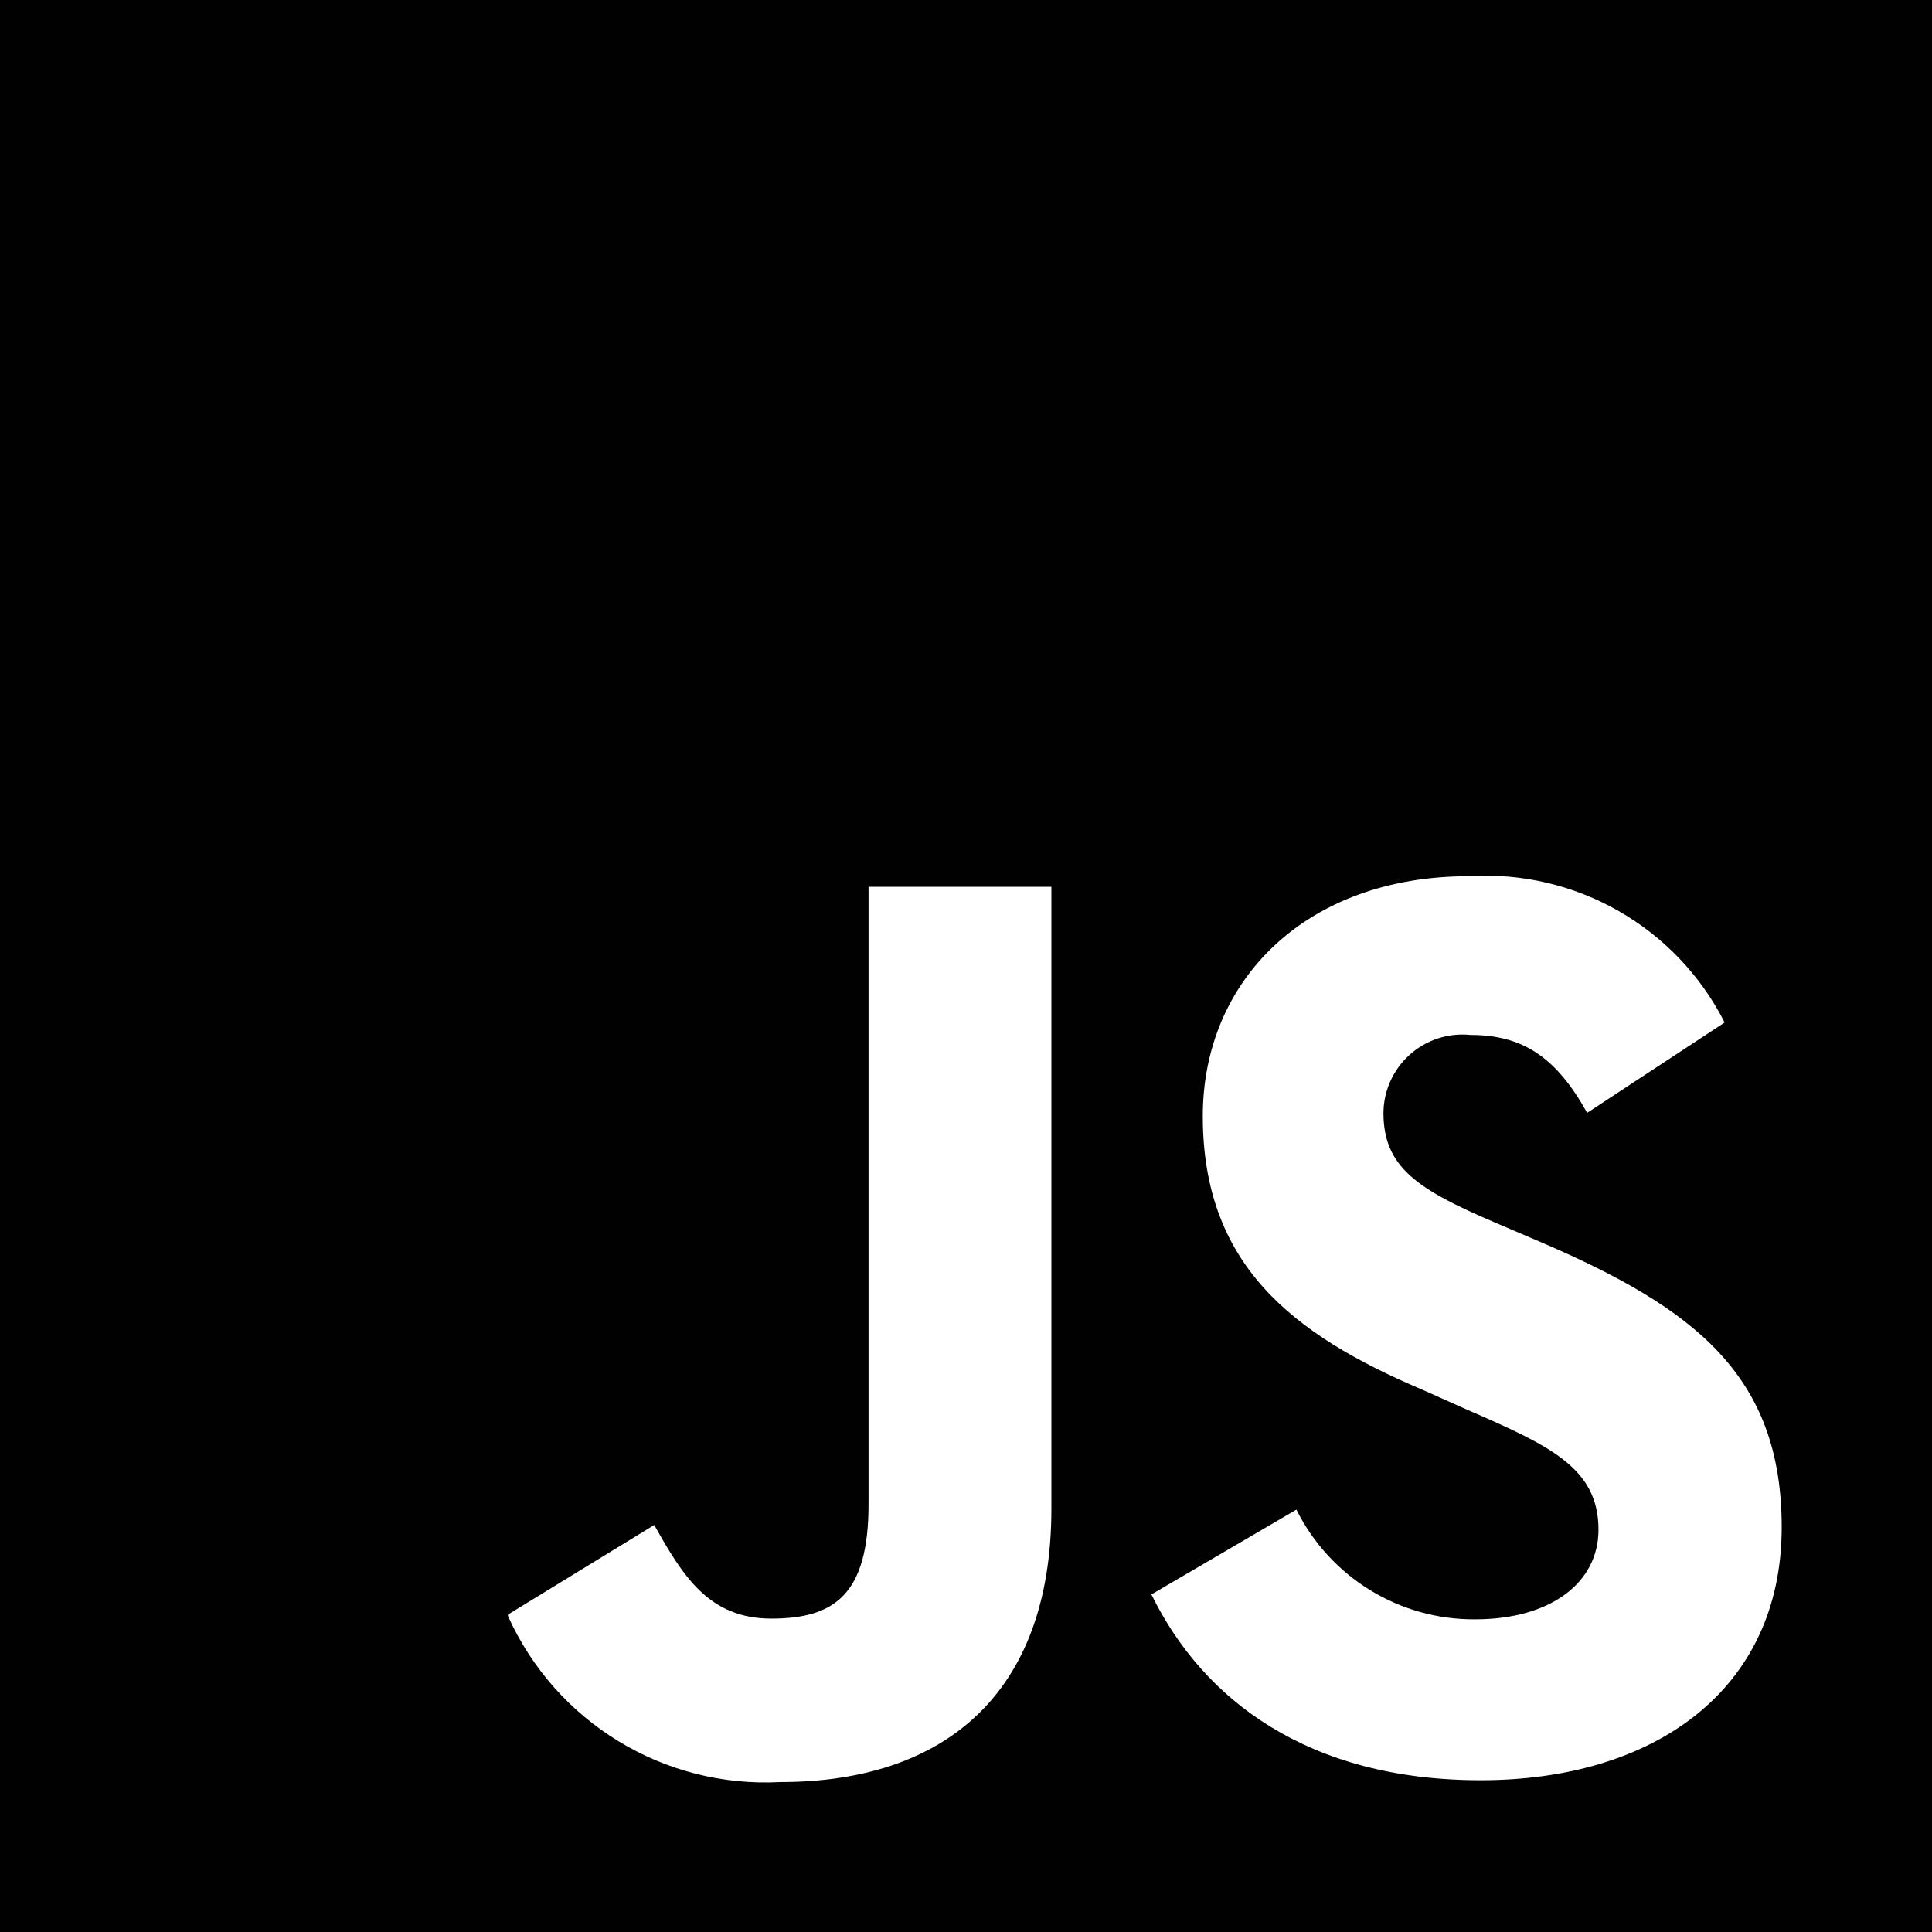
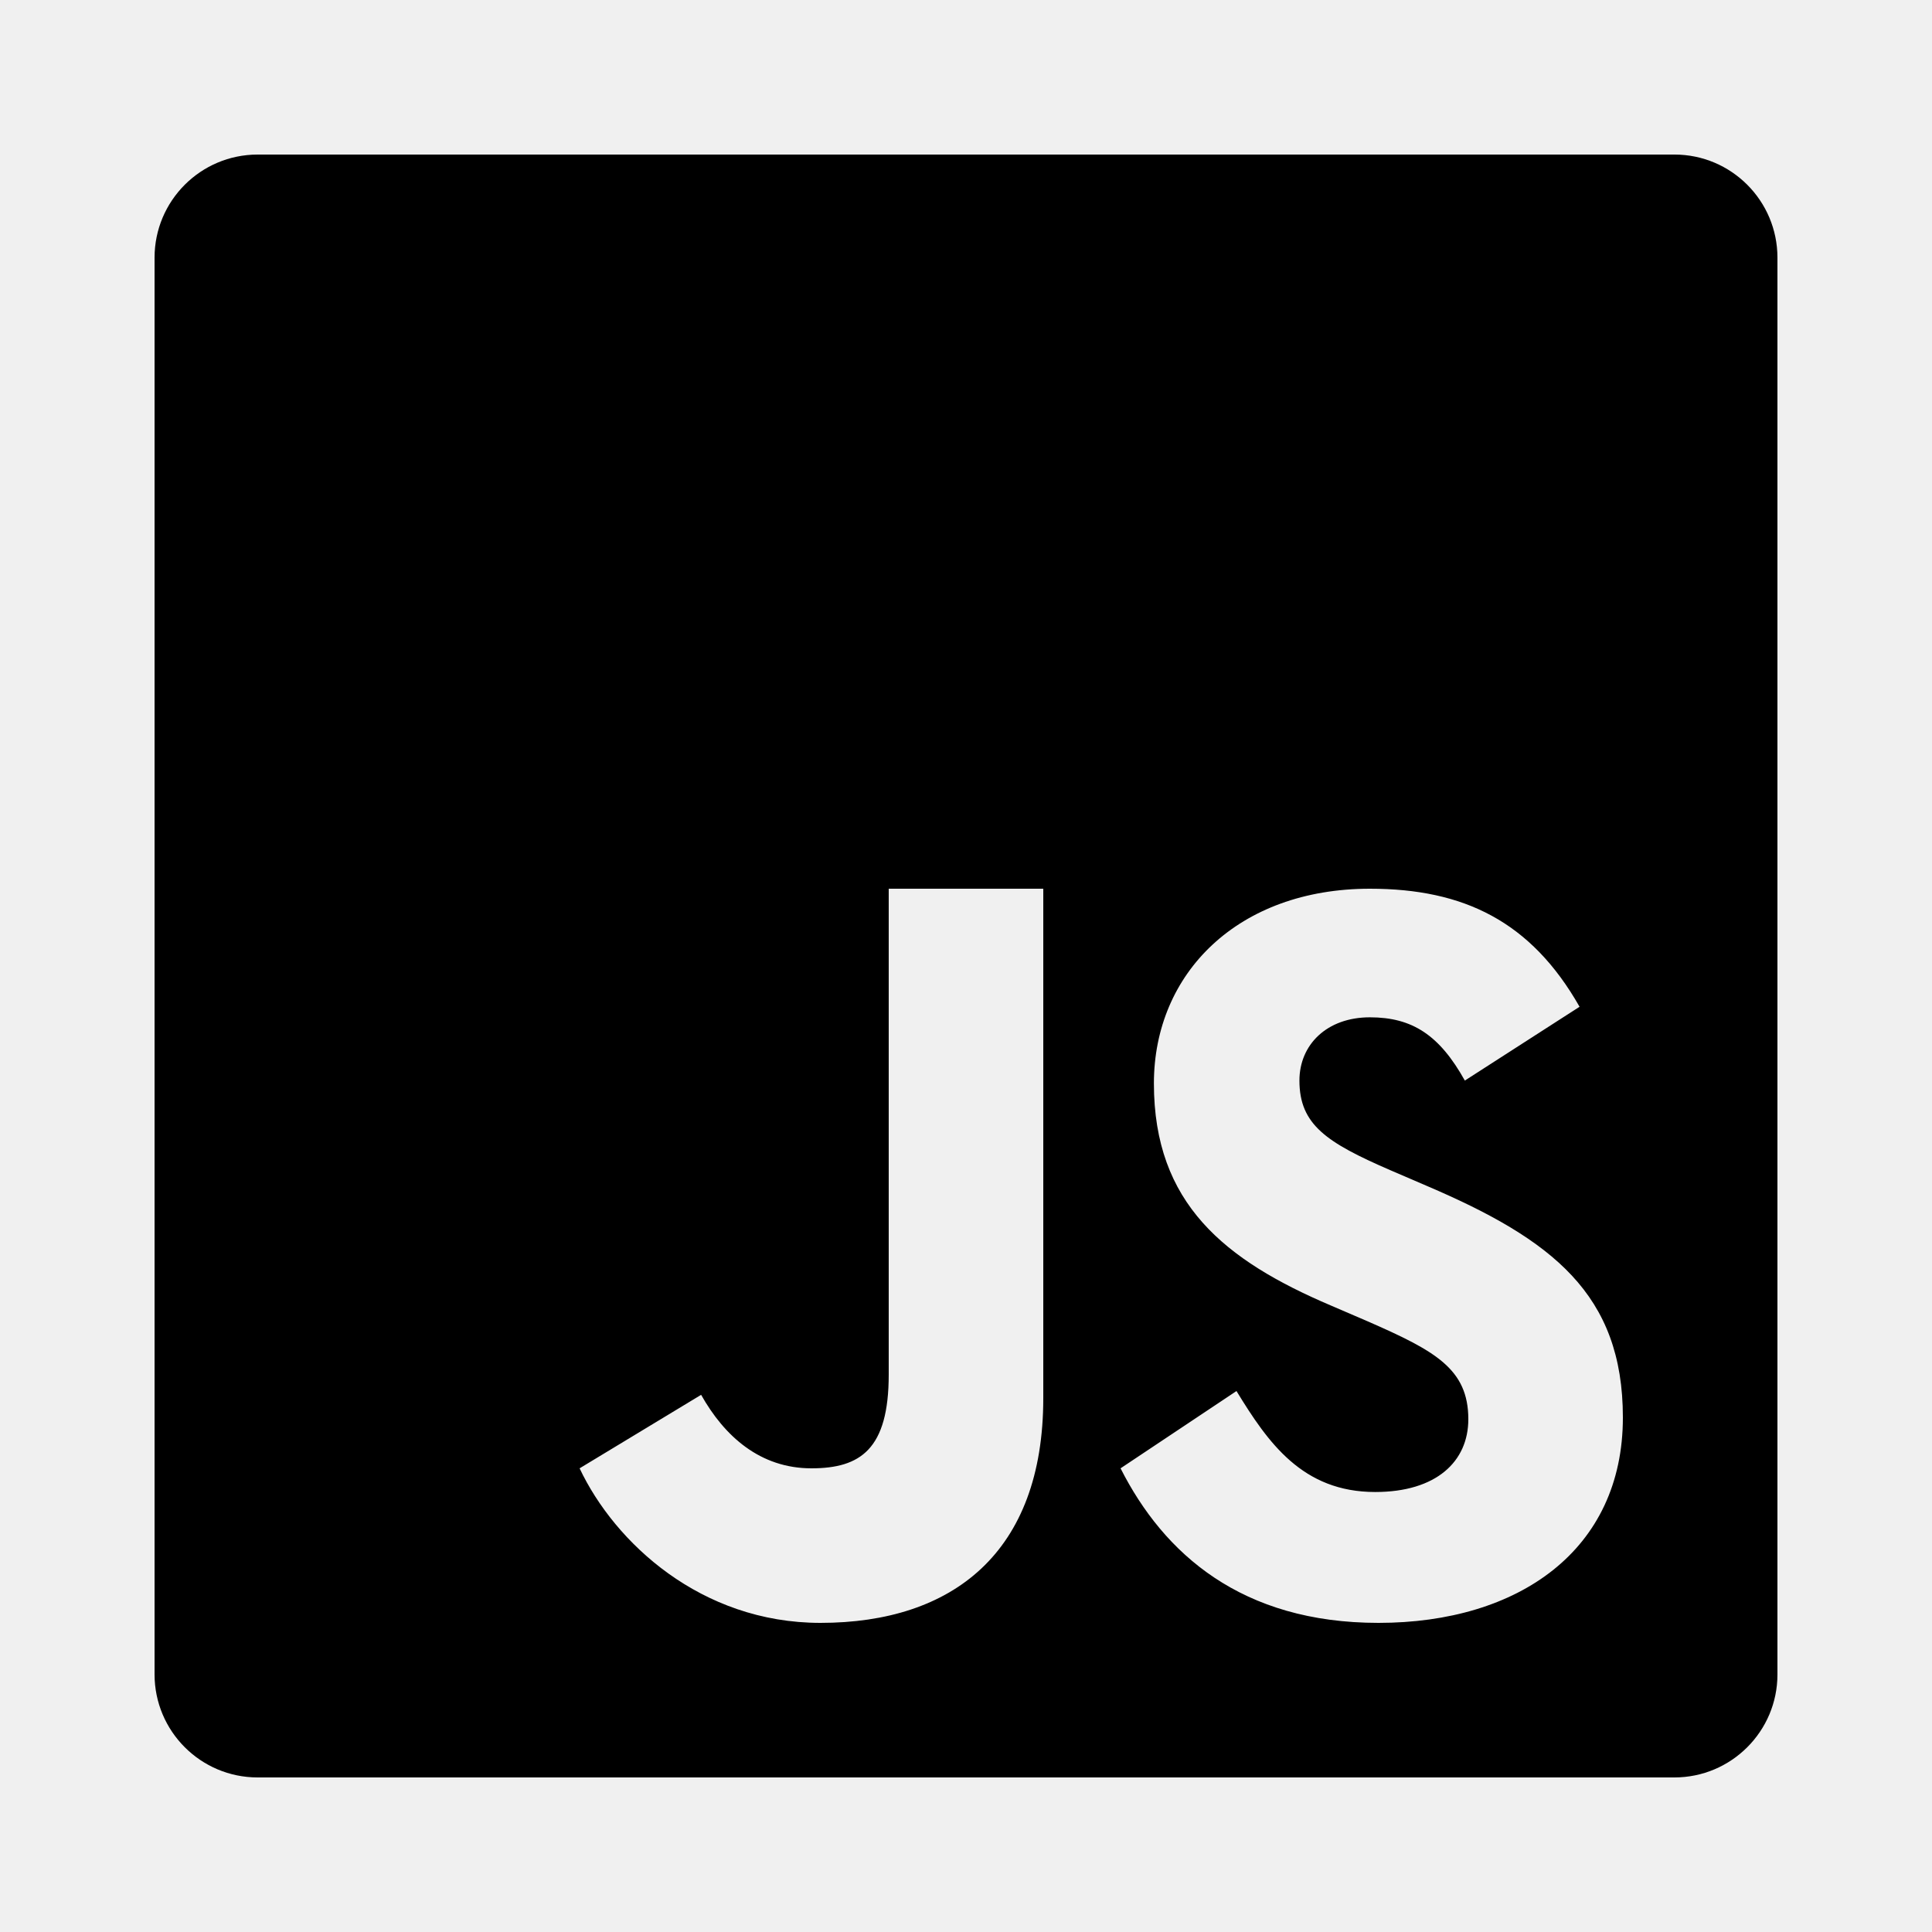
- <svg xmlns="http://www.w3.org/2000/svg" viewBox="0 0 52.83 52.83">
-   <defs>
-     <style>.cls-1{fill:#010101;}.cls-2{fill:#fff;}</style>
-   </defs>
-   <g id="Layer_2" data-name="Layer 2">
-     <g id="desktop">
-       <g id="home">
-         <path class="cls-1" d="M0,0H52.83V52.83H0Z" />
-         <path class="cls-2" d="M13.89,44.15l4-2.45c.78,1.39,1.49,2.56,3.2,2.56s2.66-.64,2.66-3.12V24.25h5v17c0,5.14-3,7.48-7.41,7.48a7.72,7.72,0,0,1-7.45-4.54" />
-         <path class="cls-2" d="M31.45,43.62l4-2.34a5.41,5.41,0,0,0,4.89,3c2.06,0,3.37-1,3.37-2.45,0-1.7-1.34-2.3-3.61-3.29L38.89,38c-3.58-1.52-6-3.44-6-7.48,0-3.72,2.83-6.56,7.27-6.56a7.33,7.33,0,0,1,7,4L43.4,30.43c-.85-1.53-1.77-2.13-3.19-2.13a2.16,2.16,0,0,0-2.38,2.13c0,1.48.92,2.09,3.05,3l1.24.53c4.22,1.81,6.6,3.65,6.6,7.8,0,4.47-3.51,6.92-8.23,6.92s-7.59-2.2-9-5.07" />
-       </g>
-     </g>
-   </g>
+ <svg xmlns="http://www.w3.org/2000/svg" viewBox="0 0 50 50" width="50px" height="50px">
+   <path d="M 43.336 4 L 6.668 4 C 5.195 4 4 5.195 4 6.668 L 4 43.332 C 4 44.805 5.195 46 6.668 46 L 43.332 46 C 44.805 46 46 44.805 46 43.336 L 46 6.668 C 46 5.195 44.805 4 43.336 4 Z M 27 36.184 C 27 40.18 24.656 42 21.234 42 C 18.141 42 15.91 39.926 15 38 L 18.145 36.098 C 18.75 37.172 19.672 38 21 38 C 22.27 38 23 37.504 23 35.574 L 23 23 L 27 23 Z M 35.676 42 C 32.133 42 30.121 40.215 29 38 L 32 36 C 32.816 37.336 33.707 38.613 35.59 38.613 C 37.172 38.613 38 37.824 38 36.73 C 38 35.426 37.141 34.961 35.402 34.199 L 34.449 33.789 C 31.695 32.617 29.863 31.148 29.863 28.039 C 29.863 25.18 32.047 23 35.453 23 C 37.879 23 39.621 23.844 40.879 26.055 L 37.91 27.965 C 37.254 26.789 36.551 26.328 35.453 26.328 C 34.336 26.328 33.629 27.039 33.629 27.965 C 33.629 29.109 34.336 29.57 35.973 30.281 L 36.926 30.691 C 40.172 32.078 42 33.496 42 36.684 C 42 40.117 39.301 42 35.676 42 Z" />
</svg>
